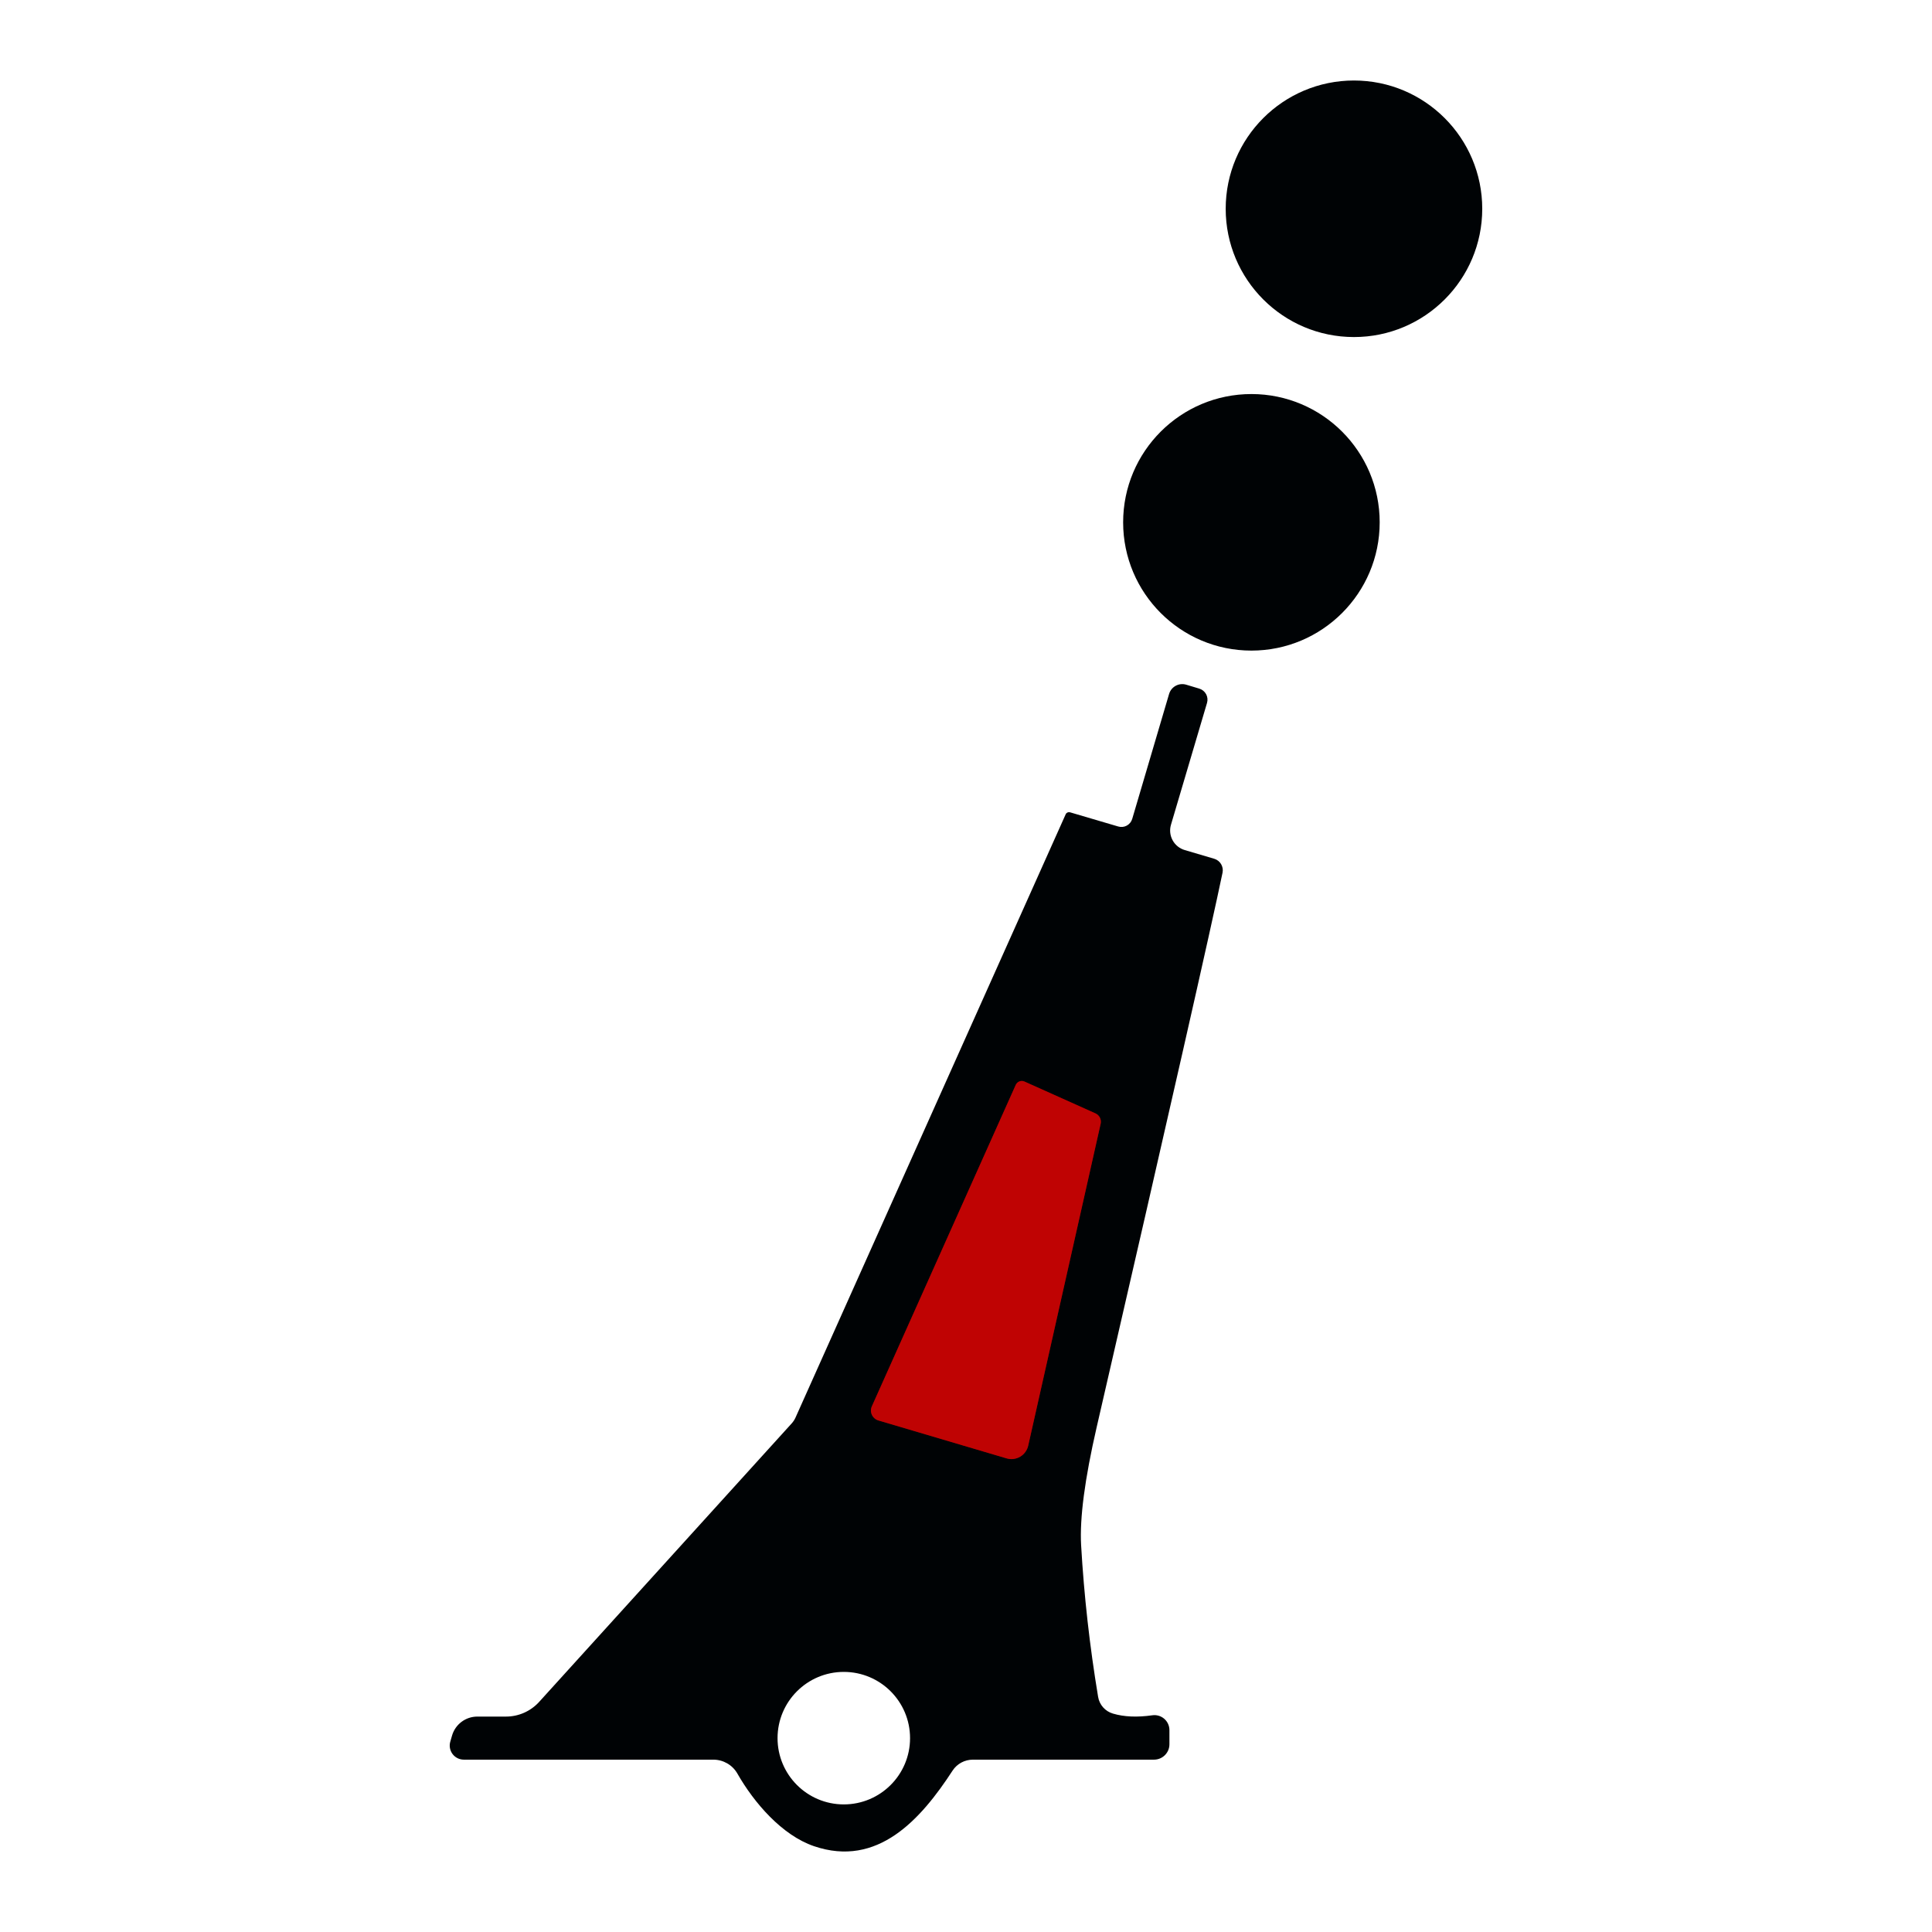
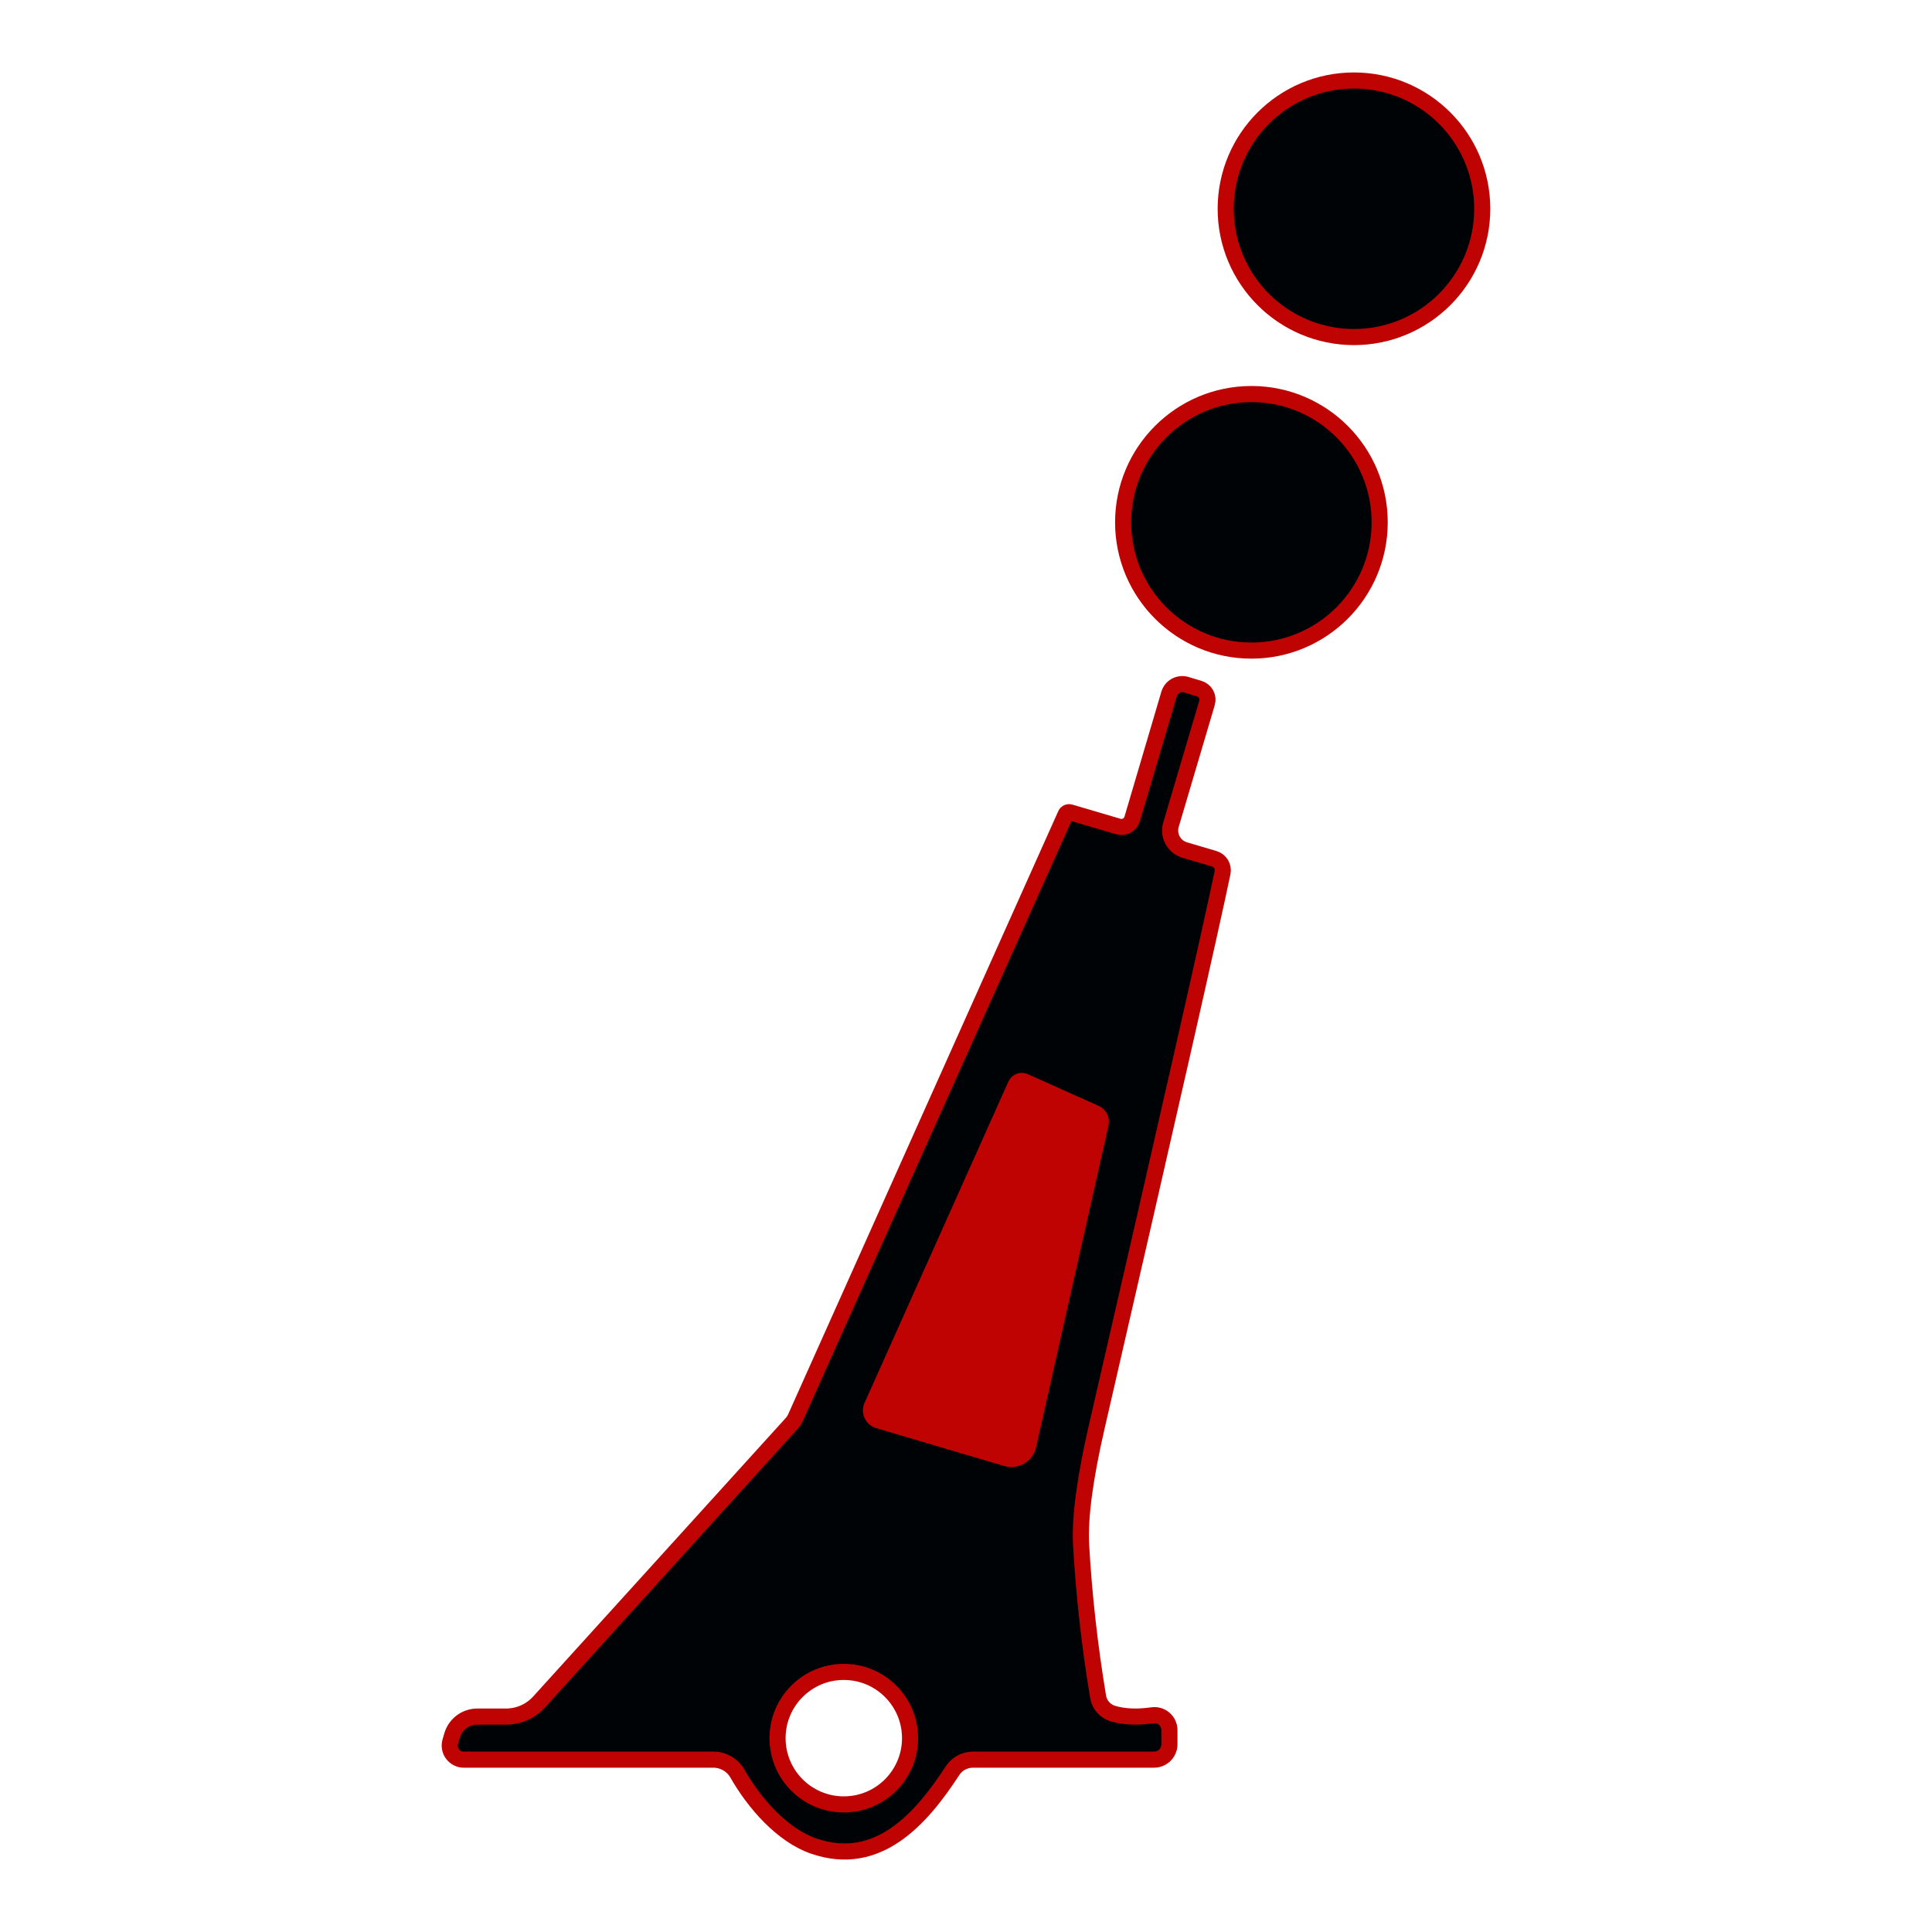
<svg xmlns="http://www.w3.org/2000/svg" viewBox="0 0 24 24">
  <path stroke="#600304" stroke-width="0.278" fill="none" stroke-linecap="butt" vector-effect="non-scaling-stroke" d="m 12.618,13.477 -1.787,3.992 a 0.129,0.128 20.3 0 0 0.082,0.177 l 1.592,0.471 a 0.213,0.214 14.5 0 0 0.268,-0.159 l 0.9,-3.999 a 0.114,0.114 0 0 0 -0.065,-0.128 l -0.883,-0.396 a 0.082,0.082 0 0 0 -0.107,0.042" id="path1" />
-   <path fill="#000305" d="M 18.413,2.594 A 1.594,1.594 0 0 1 16.819,4.187 1.594,1.594 0 0 1 15.226,2.594 1.594,1.594 0 0 1 16.819,1 1.594,1.594 0 0 1 18.413,2.594 Z" id="path2" style="stroke-width:0.139" />
-   <path fill="#000305" d="M 17.139,6.489 A 1.594,1.594 0 0 1 15.546,8.082 1.594,1.594 0 0 1 13.952,6.489 1.594,1.594 0 0 1 15.546,4.895 1.594,1.594 0 0 1 17.139,6.489 Z" id="path3" style="stroke-width:0.139" />
-   <path fill="#000305" d="m 13.29,10.09 0.601,0.177 a 0.139,0.14 16.7 0 0 0.174,-0.095 l 0.458,-1.552 a 0.171,0.171 0 0 1 0.211,-0.115 l 0.163,0.049 a 0.143,0.143 0 0 1 0.097,0.178 l -0.448,1.514 a 0.253,0.253 0 0 0 0.172,0.314 l 0.366,0.108 a 0.149,0.149 0 0 1 0.103,0.172 q -0.21,1.014 -1.564,6.89 -0.221,0.961 -0.193,1.464 0.054,0.94 0.211,1.884 a 0.261,0.26 3.5 0 0 0.185,0.209 q 0.206,0.061 0.488,0.021 a 0.186,0.186 0 0 1 0.213,0.185 v 0.175 a 0.191,0.191 0 0 1 -0.191,0.191 h -2.25 a 0.303,0.3 16.6 0 0 -0.252,0.135 C 11.438,22.603 10.902,23.203 10.112,22.934 9.715,22.799 9.367,22.395 9.16,22.032 A 0.342,0.346 75.2 0 0 8.861,21.859 H 5.763 A 0.175,0.175 0 0 1 5.594,21.634 l 0.022,-0.076 a 0.327,0.327 0 0 1 0.313,-0.234 h 0.356 a 0.556,0.556 0 0 0 0.412,-0.182 l 3.136,-3.458 a 0.266,0.286 76.2 0 0 0.049,-0.074 l 3.356,-7.494 a 0.044,0.044 0 0 1 0.053,-0.025 z m -0.672,3.386 -1.787,3.992 a 0.129,0.128 20.3 0 0 0.082,0.177 l 1.592,0.471 a 0.213,0.214 14.5 0 0 0.268,-0.159 l 0.9,-3.999 a 0.114,0.114 0 0 0 -0.065,-0.128 l -0.883,-0.396 a 0.082,0.082 0 0 0 -0.107,0.042 z m -1.313,8.116 a 0.823,0.823 0 0 0 -0.823,-0.823 0.823,0.823 0 0 0 -0.823,0.823 0.823,0.823 0 0 0 0.823,0.823 0.823,0.823 0 0 0 0.823,-0.823 z" id="path4" style="stroke-width:0.139" />
+   <path fill="#000305" d="M 18.413,2.594 A 1.594,1.594 0 0 1 16.819,4.187 1.594,1.594 0 0 1 15.226,2.594 1.594,1.594 0 0 1 16.819,1 1.594,1.594 0 0 1 18.413,2.594 Z" id="path2" style="stroke-width:0.2;stroke:#bf0303;stroke-opacity:1;stroke-dasharray:none" />
+   <path fill="#000305" d="M 17.139,6.489 A 1.594,1.594 0 0 1 15.546,8.082 1.594,1.594 0 0 1 13.952,6.489 1.594,1.594 0 0 1 15.546,4.895 1.594,1.594 0 0 1 17.139,6.489 Z" id="path3" style="stroke-width:0.2;stroke:#bf0303;stroke-opacity:1;stroke-dasharray:none" />
+   <path fill="#000305" d="m 13.29,10.09 0.601,0.177 a 0.139,0.14 16.7 0 0 0.174,-0.095 l 0.458,-1.552 a 0.171,0.171 0 0 1 0.211,-0.115 l 0.163,0.049 a 0.143,0.143 0 0 1 0.097,0.178 l -0.448,1.514 a 0.253,0.253 0 0 0 0.172,0.314 l 0.366,0.108 a 0.149,0.149 0 0 1 0.103,0.172 q -0.21,1.014 -1.564,6.89 -0.221,0.961 -0.193,1.464 0.054,0.94 0.211,1.884 a 0.261,0.26 3.5 0 0 0.185,0.209 q 0.206,0.061 0.488,0.021 a 0.186,0.186 0 0 1 0.213,0.185 v 0.175 a 0.191,0.191 0 0 1 -0.191,0.191 h -2.25 a 0.303,0.3 16.6 0 0 -0.252,0.135 C 11.438,22.603 10.902,23.203 10.112,22.934 9.715,22.799 9.367,22.395 9.16,22.032 A 0.342,0.346 75.2 0 0 8.861,21.859 H 5.763 A 0.175,0.175 0 0 1 5.594,21.634 l 0.022,-0.076 a 0.327,0.327 0 0 1 0.313,-0.234 h 0.356 a 0.556,0.556 0 0 0 0.412,-0.182 l 3.136,-3.458 a 0.266,0.286 76.2 0 0 0.049,-0.074 l 3.356,-7.494 a 0.044,0.044 0 0 1 0.053,-0.025 z m -0.672,3.386 -1.787,3.992 a 0.129,0.128 20.3 0 0 0.082,0.177 l 1.592,0.471 a 0.213,0.214 14.5 0 0 0.268,-0.159 l 0.9,-3.999 a 0.114,0.114 0 0 0 -0.065,-0.128 l -0.883,-0.396 a 0.082,0.082 0 0 0 -0.107,0.042 z m -1.313,8.116 a 0.823,0.823 0 0 0 -0.823,-0.823 0.823,0.823 0 0 0 -0.823,0.823 0.823,0.823 0 0 0 0.823,0.823 0.823,0.823 0 0 0 0.823,-0.823 z" id="path4" style="stroke-width:0.2;stroke:#bf0303;stroke-opacity:1;stroke-dasharray:none" />
  <path fill="#bf0303" d="m 12.725,13.435 0.883,0.396 a 0.114,0.114 0 0 1 0.065,0.128 l -0.9,3.999 a 0.213,0.214 14.5 0 1 -0.268,0.159 L 10.913,17.646 a 0.129,0.128 20.3 0 1 -0.082,-0.177 l 1.787,-3.992 a 0.082,0.082 0 0 1 0.107,-0.042 z" id="path5" style="stroke-width:0.139" />
</svg>
